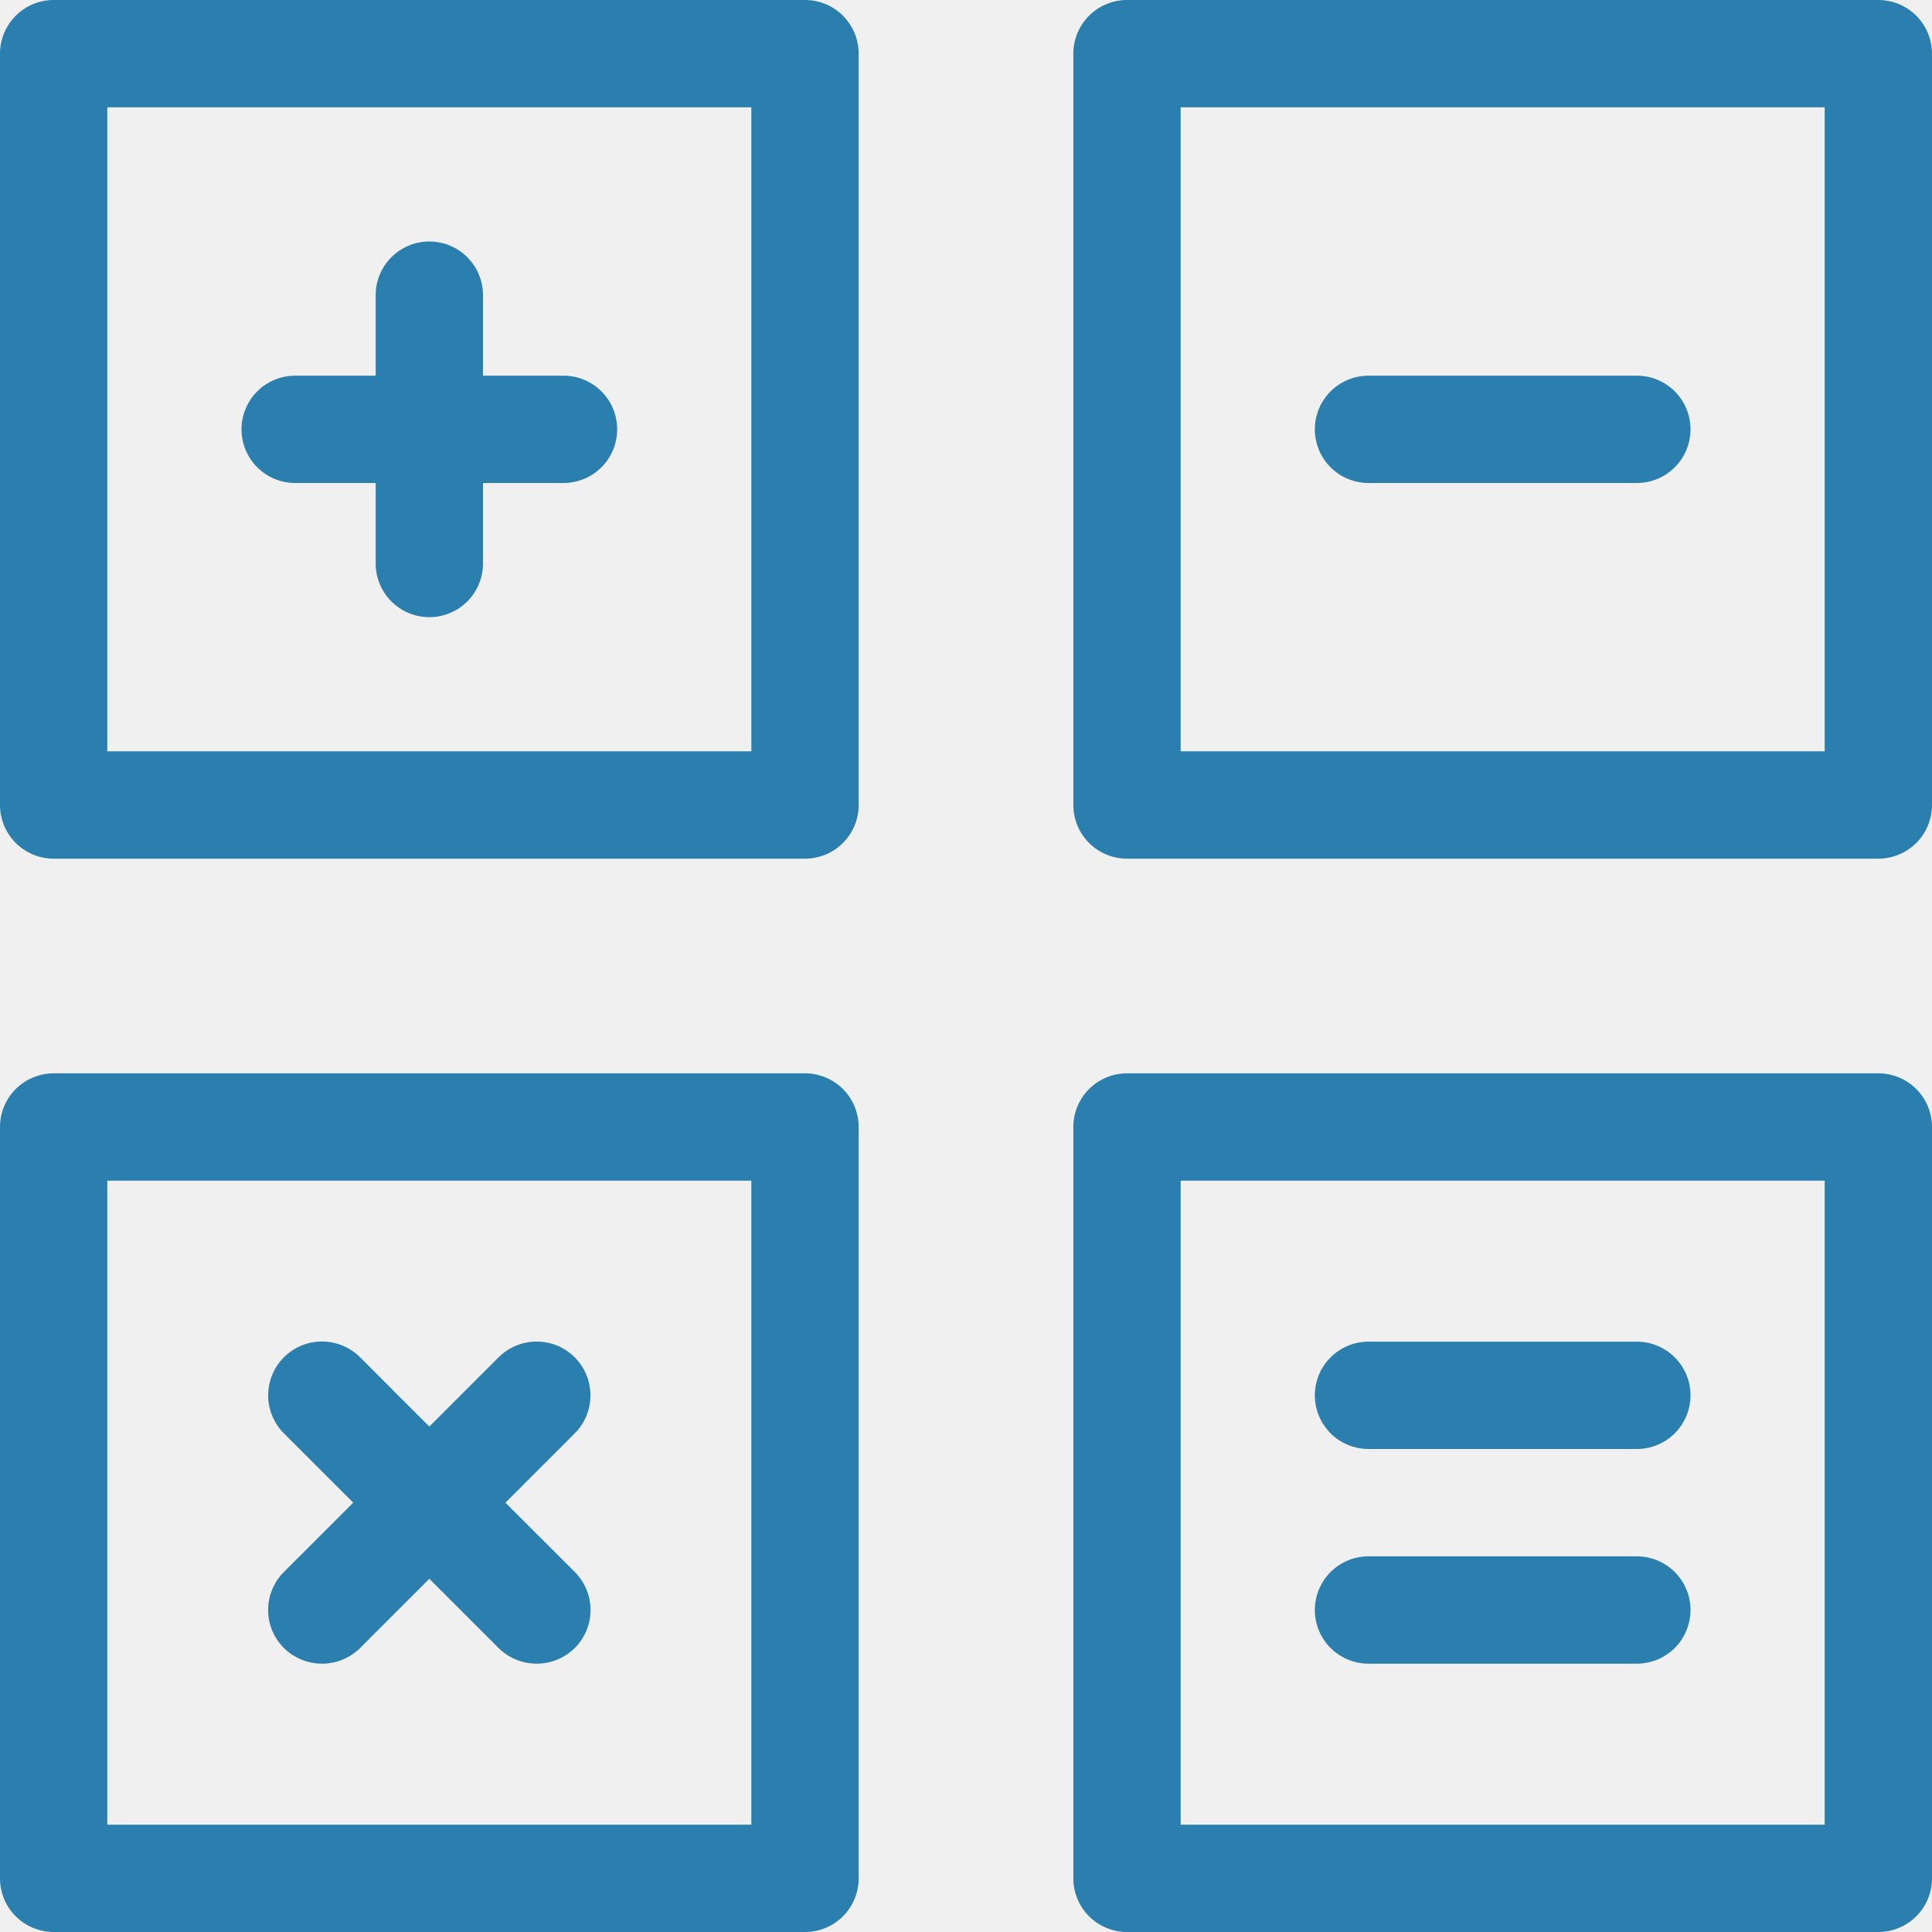
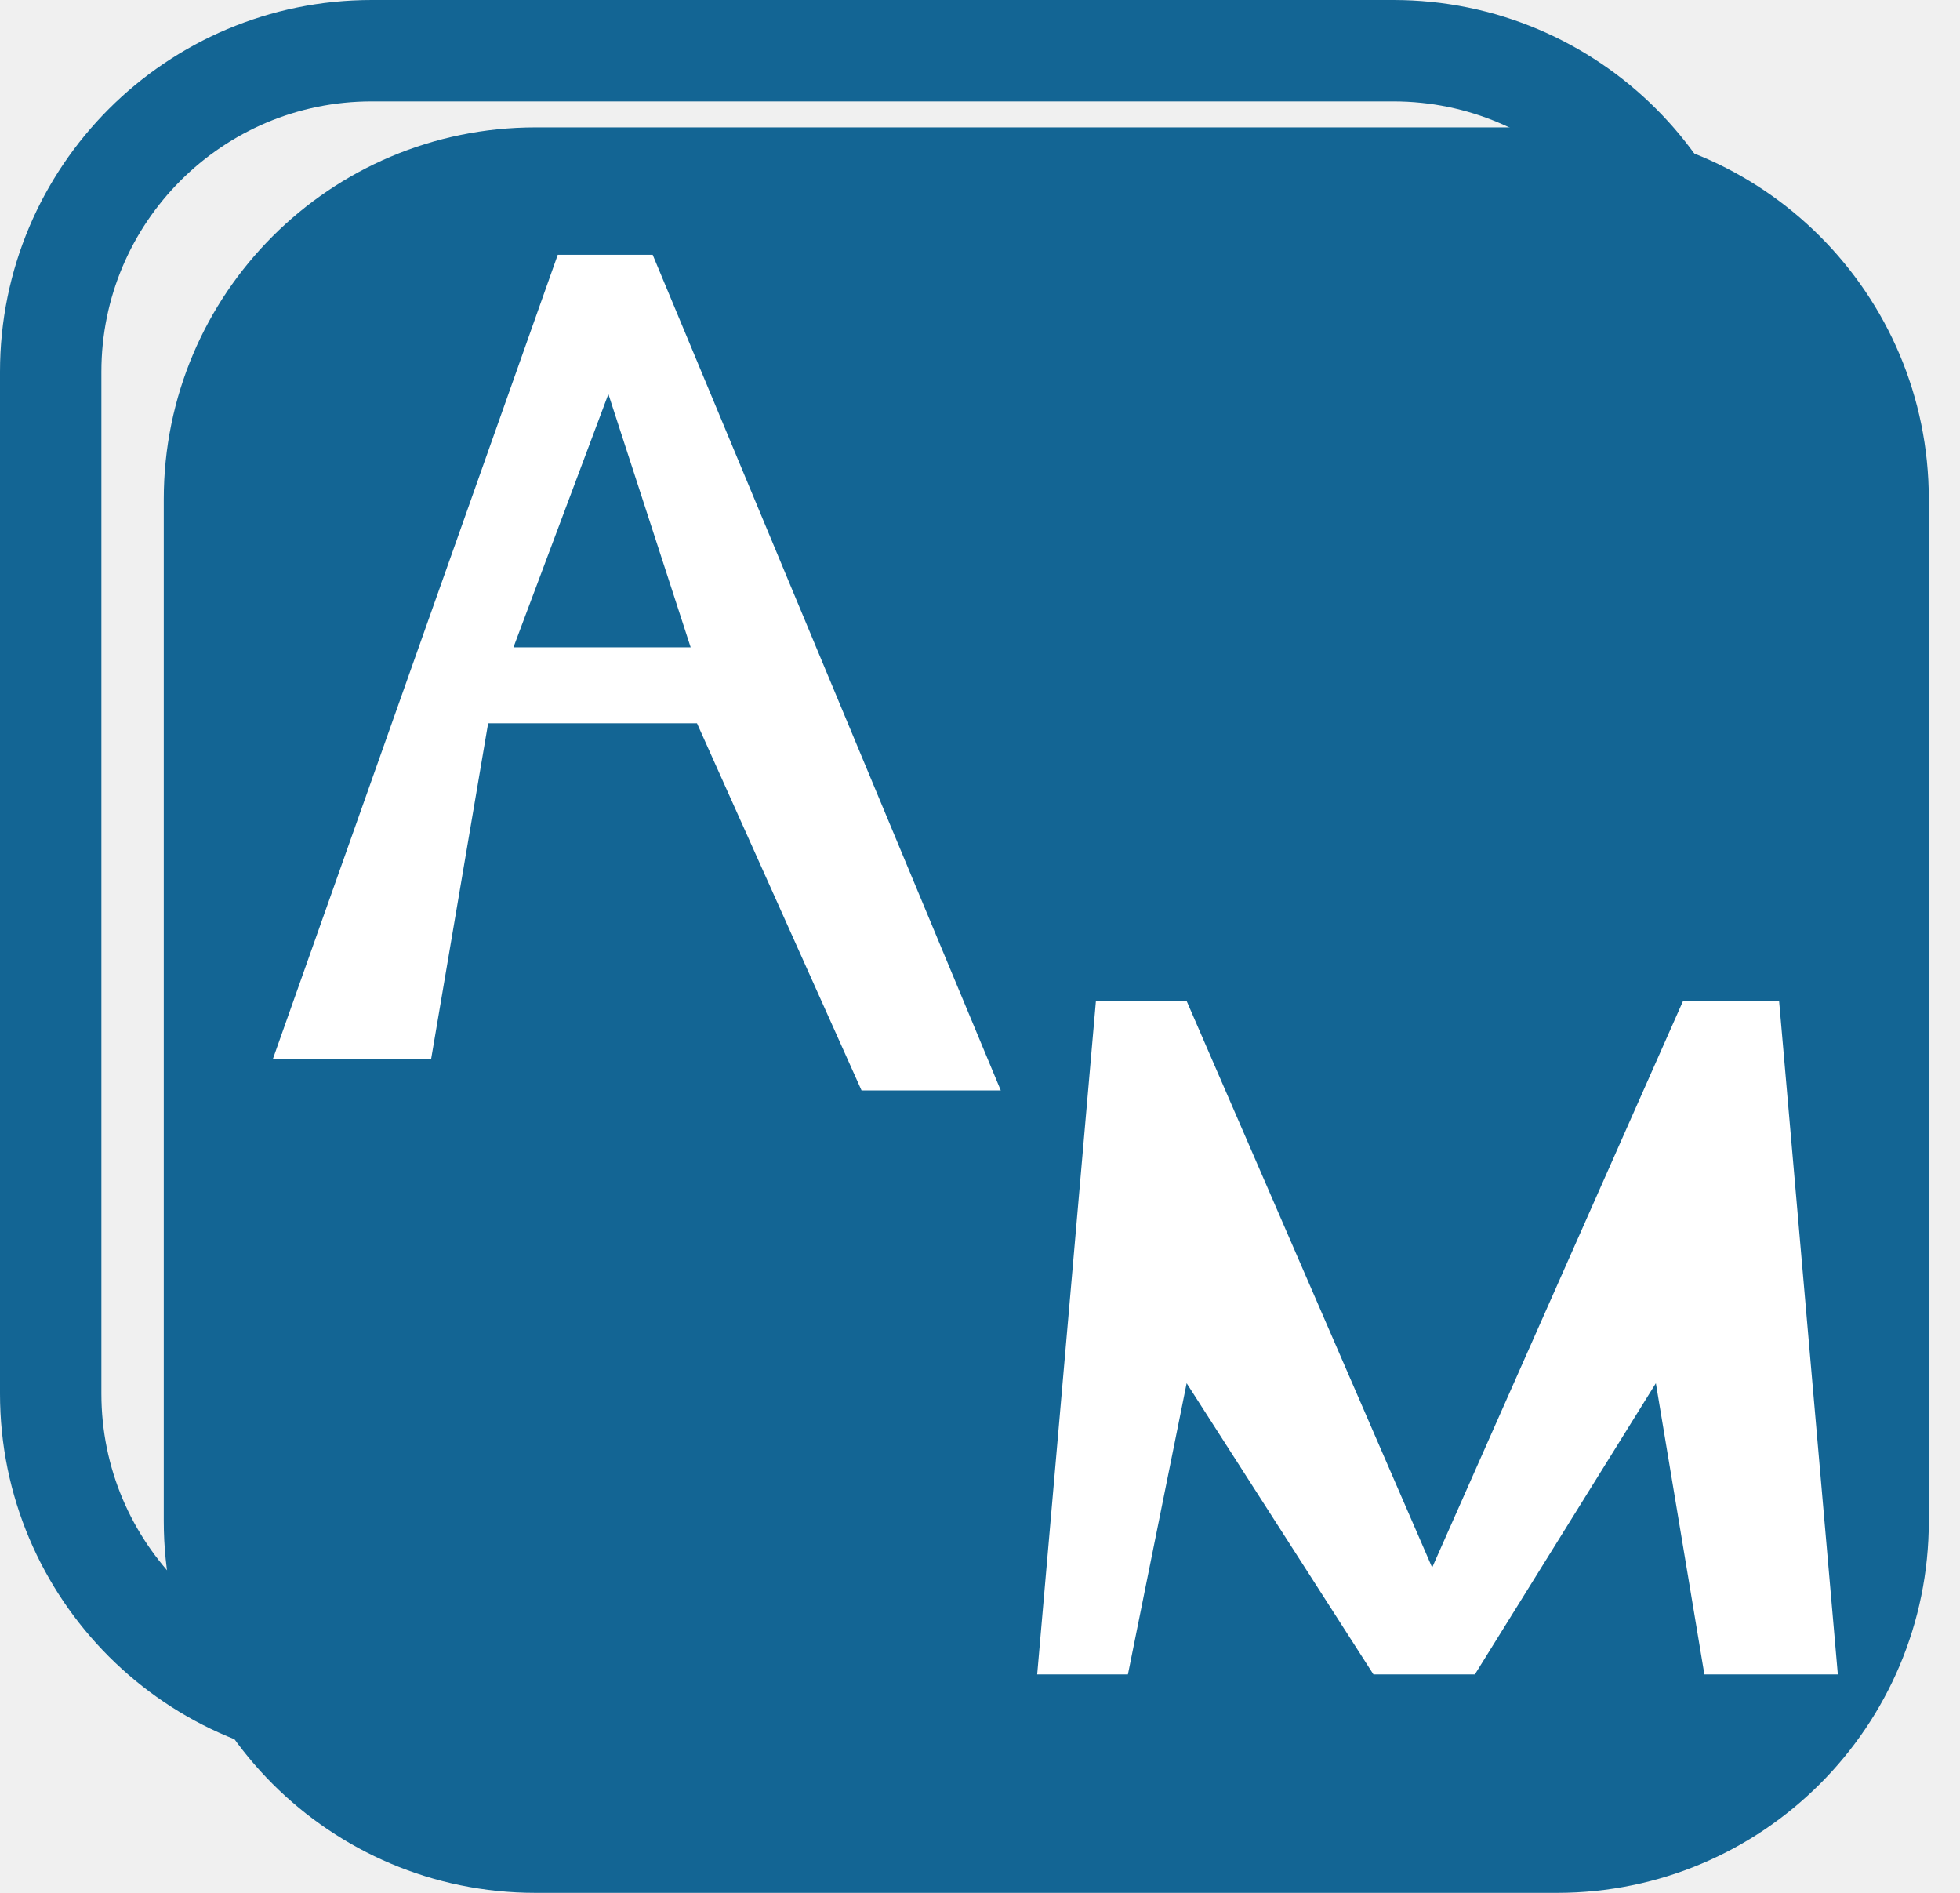
- <svg xmlns="http://www.w3.org/2000/svg" width="500" zoomAndPan="magnify" viewBox="0 0 375 375" height="500" preserveAspectRatio="xMidYMid meet" version="1.0">
-   <path fill="#2b7faf" d="M 156.25 0 L 10.418 0 C 9.734 0 9.055 0.066 8.383 0.199 C 7.715 0.332 7.062 0.531 6.43 0.793 C 5.797 1.055 5.199 1.375 4.629 1.754 C 4.062 2.137 3.535 2.566 3.051 3.051 C 2.566 3.535 2.137 4.062 1.754 4.629 C 1.375 5.199 1.055 5.797 0.793 6.43 C 0.531 7.062 0.332 7.715 0.199 8.383 C 0.066 9.055 0 9.734 0 10.418 L 0 156.25 C 0 156.934 0.066 157.613 0.199 158.281 C 0.332 158.953 0.531 159.605 0.793 160.234 C 1.055 160.867 1.375 161.469 1.754 162.039 C 2.137 162.605 2.566 163.133 3.051 163.617 C 3.535 164.098 4.062 164.531 4.629 164.91 C 5.199 165.293 5.797 165.613 6.43 165.875 C 7.062 166.137 7.715 166.332 8.383 166.465 C 9.055 166.602 9.734 166.668 10.418 166.668 L 156.25 166.668 C 156.934 166.668 157.613 166.602 158.281 166.465 C 158.953 166.332 159.605 166.137 160.234 165.875 C 160.867 165.613 161.469 165.293 162.039 164.91 C 162.605 164.531 163.133 164.098 163.617 163.617 C 164.098 163.133 164.531 162.605 164.91 162.039 C 165.293 161.469 165.613 160.867 165.875 160.234 C 166.137 159.605 166.332 158.953 166.465 158.281 C 166.602 157.613 166.668 156.934 166.668 156.25 L 166.668 10.418 C 166.668 9.734 166.602 9.055 166.465 8.383 C 166.332 7.715 166.137 7.062 165.875 6.43 C 165.613 5.797 165.293 5.199 164.91 4.629 C 164.531 4.062 164.098 3.535 163.617 3.051 C 163.133 2.566 162.605 2.137 162.039 1.754 C 161.469 1.375 160.867 1.055 160.234 0.793 C 159.605 0.531 158.953 0.332 158.281 0.199 C 157.613 0.066 156.934 0 156.25 0 Z M 145.832 145.832 L 20.832 145.832 L 20.832 20.832 L 145.832 20.832 Z M 145.832 145.832 " fill-opacity="1" fill-rule="nonzero" />
-   <path fill="#2b7faf" d="M 364.582 0 L 218.75 0 C 218.066 0 217.387 0.066 216.719 0.199 C 216.047 0.332 215.395 0.531 214.766 0.793 C 214.133 1.055 213.531 1.375 212.961 1.754 C 212.395 2.137 211.867 2.566 211.383 3.051 C 210.902 3.535 210.469 4.062 210.09 4.629 C 209.707 5.199 209.387 5.797 209.125 6.43 C 208.863 7.062 208.668 7.715 208.535 8.383 C 208.398 9.055 208.332 9.734 208.332 10.418 L 208.332 156.25 C 208.332 156.934 208.398 157.613 208.535 158.281 C 208.668 158.953 208.863 159.605 209.125 160.234 C 209.387 160.867 209.707 161.469 210.09 162.039 C 210.469 162.605 210.902 163.133 211.383 163.617 C 211.867 164.098 212.395 164.531 212.961 164.91 C 213.531 165.293 214.133 165.613 214.766 165.875 C 215.395 166.137 216.047 166.332 216.719 166.465 C 217.387 166.602 218.066 166.668 218.75 166.668 L 364.582 166.668 C 365.266 166.668 365.945 166.602 366.617 166.465 C 367.285 166.332 367.938 166.137 368.57 165.875 C 369.203 165.613 369.801 165.293 370.371 164.91 C 370.938 164.531 371.465 164.098 371.949 163.617 C 372.434 163.133 372.863 162.605 373.246 162.039 C 373.625 161.469 373.945 160.867 374.207 160.234 C 374.469 159.605 374.668 158.953 374.801 158.281 C 374.934 157.613 375 156.934 375 156.25 L 375 10.418 C 375 9.734 374.934 9.055 374.801 8.383 C 374.668 7.715 374.469 7.062 374.207 6.43 C 373.945 5.797 373.625 5.199 373.246 4.629 C 372.863 4.062 372.434 3.535 371.949 3.051 C 371.465 2.566 370.938 2.137 370.371 1.754 C 369.801 1.375 369.203 1.055 368.57 0.793 C 367.938 0.531 367.285 0.332 366.617 0.199 C 365.945 0.066 365.266 0 364.582 0 Z M 354.168 145.832 L 229.168 145.832 L 229.168 20.832 L 354.168 20.832 Z M 354.168 145.832 " fill-opacity="1" fill-rule="nonzero" />
-   <path fill="#2b7faf" d="M 156.25 208.332 L 10.418 208.332 C 9.734 208.332 9.055 208.398 8.383 208.535 C 7.715 208.668 7.062 208.863 6.43 209.125 C 5.797 209.387 5.199 209.707 4.629 210.09 C 4.062 210.469 3.535 210.902 3.051 211.383 C 2.566 211.867 2.137 212.395 1.754 212.961 C 1.375 213.531 1.055 214.133 0.793 214.766 C 0.531 215.395 0.332 216.047 0.199 216.719 C 0.066 217.387 0 218.066 0 218.75 L 0 364.582 C 0 365.266 0.066 365.945 0.199 366.617 C 0.332 367.285 0.531 367.938 0.793 368.57 C 1.055 369.203 1.375 369.801 1.754 370.371 C 2.137 370.938 2.566 371.465 3.051 371.949 C 3.535 372.434 4.062 372.863 4.629 373.246 C 5.199 373.625 5.797 373.945 6.43 374.207 C 7.062 374.469 7.715 374.668 8.383 374.801 C 9.055 374.934 9.734 375 10.418 375 L 156.25 375 C 156.934 375 157.613 374.934 158.281 374.801 C 158.953 374.668 159.605 374.469 160.234 374.207 C 160.867 373.945 161.469 373.625 162.039 373.246 C 162.605 372.863 163.133 372.434 163.617 371.949 C 164.098 371.465 164.531 370.938 164.91 370.371 C 165.293 369.801 165.613 369.203 165.875 368.57 C 166.137 367.938 166.332 367.285 166.465 366.617 C 166.602 365.945 166.668 365.266 166.668 364.582 L 166.668 218.75 C 166.668 218.066 166.602 217.387 166.465 216.719 C 166.332 216.047 166.137 215.395 165.875 214.766 C 165.613 214.133 165.293 213.531 164.91 212.961 C 164.531 212.395 164.098 211.867 163.617 211.383 C 163.133 210.902 162.605 210.469 162.039 210.09 C 161.469 209.707 160.867 209.387 160.234 209.125 C 159.605 208.863 158.953 208.668 158.281 208.535 C 157.613 208.398 156.934 208.332 156.25 208.332 Z M 145.832 354.168 L 20.832 354.168 L 20.832 229.168 L 145.832 229.168 Z M 145.832 354.168 " fill-opacity="1" fill-rule="nonzero" />
-   <path fill="#2b7faf" d="M 364.582 208.332 L 218.75 208.332 C 218.066 208.332 217.387 208.398 216.719 208.535 C 216.047 208.668 215.395 208.863 214.766 209.125 C 214.133 209.387 213.531 209.707 212.961 210.09 C 212.395 210.469 211.867 210.902 211.383 211.383 C 210.902 211.867 210.469 212.395 210.09 212.961 C 209.707 213.531 209.387 214.133 209.125 214.766 C 208.863 215.395 208.668 216.047 208.535 216.719 C 208.398 217.387 208.332 218.066 208.332 218.75 L 208.332 364.582 C 208.332 365.266 208.398 365.945 208.535 366.617 C 208.668 367.285 208.863 367.938 209.125 368.57 C 209.387 369.203 209.707 369.801 210.09 370.371 C 210.469 370.938 210.902 371.465 211.383 371.949 C 211.867 372.434 212.395 372.863 212.961 373.246 C 213.531 373.625 214.133 373.945 214.766 374.207 C 215.395 374.469 216.047 374.668 216.719 374.801 C 217.387 374.934 218.066 375 218.75 375 L 364.582 375 C 365.266 375 365.945 374.934 366.617 374.801 C 367.285 374.668 367.938 374.469 368.57 374.207 C 369.203 373.945 369.801 373.625 370.371 373.246 C 370.938 372.863 371.465 372.434 371.949 371.949 C 372.434 371.465 372.863 370.938 373.246 370.371 C 373.625 369.801 373.945 369.203 374.207 368.57 C 374.469 367.938 374.668 367.285 374.801 366.617 C 374.934 365.945 375 365.266 375 364.582 L 375 218.75 C 375 218.066 374.934 217.387 374.801 216.719 C 374.668 216.047 374.469 215.395 374.207 214.766 C 373.945 214.133 373.625 213.531 373.246 212.961 C 372.863 212.395 372.434 211.867 371.949 211.383 C 371.465 210.902 370.938 210.469 370.371 210.09 C 369.801 209.707 369.203 209.387 368.57 209.125 C 367.938 208.863 367.285 208.668 366.617 208.535 C 365.945 208.398 365.266 208.332 364.582 208.332 Z M 354.168 354.168 L 229.168 354.168 L 229.168 229.168 L 354.168 229.168 Z M 354.168 354.168 " fill-opacity="1" fill-rule="nonzero" />
-   <path fill="#2b7faf" d="M 57.293 93.75 L 72.918 93.75 L 72.918 109.375 C 72.918 110.059 72.984 110.734 73.117 111.406 C 73.25 112.078 73.449 112.73 73.711 113.359 C 73.973 113.992 74.293 114.594 74.672 115.164 C 75.051 115.73 75.484 116.258 75.969 116.742 C 76.453 117.223 76.977 117.656 77.547 118.035 C 78.113 118.418 78.715 118.738 79.348 119 C 79.98 119.262 80.629 119.457 81.301 119.59 C 81.973 119.727 82.648 119.793 83.332 119.793 C 84.016 119.793 84.695 119.727 85.367 119.59 C 86.035 119.457 86.688 119.262 87.32 119 C 87.953 118.738 88.551 118.418 89.121 118.035 C 89.688 117.656 90.215 117.223 90.699 116.742 C 91.184 116.258 91.613 115.73 91.996 115.164 C 92.375 114.594 92.695 113.992 92.957 113.359 C 93.219 112.73 93.418 112.078 93.551 111.406 C 93.684 110.738 93.75 110.059 93.75 109.375 L 93.75 93.75 L 109.375 93.75 C 110.059 93.75 110.734 93.684 111.406 93.551 C 112.078 93.418 112.73 93.219 113.359 92.957 C 113.992 92.695 114.594 92.375 115.164 91.996 C 115.73 91.613 116.258 91.184 116.742 90.699 C 117.223 90.215 117.656 89.688 118.035 89.121 C 118.418 88.551 118.738 87.953 119 87.32 C 119.262 86.688 119.457 86.035 119.59 85.367 C 119.727 84.695 119.793 84.016 119.793 83.332 C 119.793 82.648 119.727 81.973 119.59 81.301 C 119.457 80.629 119.262 79.98 119 79.348 C 118.738 78.715 118.418 78.113 118.035 77.547 C 117.656 76.977 117.223 76.453 116.742 75.969 C 116.258 75.484 115.73 75.051 115.164 74.672 C 114.594 74.293 113.992 73.973 113.359 73.711 C 112.73 73.449 112.078 73.25 111.406 73.117 C 110.738 72.984 110.059 72.918 109.375 72.918 L 93.75 72.918 L 93.75 57.293 C 93.75 56.609 93.684 55.93 93.551 55.258 C 93.418 54.59 93.219 53.938 92.957 53.305 C 92.695 52.672 92.375 52.074 91.996 51.504 C 91.613 50.938 91.184 50.41 90.699 49.926 C 90.215 49.441 89.688 49.012 89.121 48.629 C 88.551 48.25 87.953 47.93 87.32 47.668 C 86.688 47.406 86.035 47.207 85.367 47.074 C 84.695 46.941 84.016 46.875 83.332 46.875 C 82.648 46.875 81.973 46.941 81.301 47.074 C 80.629 47.207 79.98 47.406 79.348 47.668 C 78.715 47.93 78.113 48.25 77.547 48.629 C 76.977 49.012 76.453 49.441 75.969 49.926 C 75.484 50.41 75.051 50.938 74.672 51.504 C 74.293 52.074 73.973 52.672 73.711 53.305 C 73.449 53.938 73.25 54.59 73.117 55.258 C 72.984 55.93 72.918 56.609 72.918 57.293 L 72.918 72.918 L 57.293 72.918 C 56.609 72.918 55.93 72.984 55.258 73.117 C 54.59 73.25 53.938 73.449 53.305 73.711 C 52.672 73.973 52.074 74.293 51.504 74.672 C 50.938 75.051 50.41 75.484 49.926 75.969 C 49.441 76.453 49.012 76.977 48.629 77.547 C 48.25 78.113 47.93 78.715 47.668 79.348 C 47.406 79.98 47.207 80.629 47.074 81.301 C 46.941 81.973 46.875 82.648 46.875 83.332 C 46.875 84.016 46.941 84.695 47.074 85.367 C 47.207 86.035 47.406 86.688 47.668 87.32 C 47.93 87.953 48.25 88.551 48.629 89.121 C 49.012 89.688 49.441 90.215 49.926 90.699 C 50.41 91.184 50.938 91.613 51.504 91.996 C 52.074 92.375 52.672 92.695 53.305 92.957 C 53.938 93.219 54.59 93.418 55.258 93.551 C 55.93 93.684 56.609 93.75 57.293 93.75 Z M 57.293 93.75 " fill-opacity="1" fill-rule="nonzero" />
-   <path fill="#2b7faf" d="M 265.625 93.75 L 317.707 93.75 C 318.391 93.75 319.07 93.684 319.742 93.551 C 320.41 93.418 321.062 93.219 321.695 92.957 C 322.328 92.695 322.926 92.375 323.496 91.996 C 324.062 91.613 324.59 91.184 325.074 90.699 C 325.559 90.215 325.988 89.688 326.371 89.121 C 326.75 88.551 327.07 87.953 327.332 87.32 C 327.594 86.688 327.793 86.035 327.926 85.367 C 328.059 84.695 328.125 84.016 328.125 83.332 C 328.125 82.648 328.059 81.973 327.926 81.301 C 327.793 80.629 327.594 79.98 327.332 79.348 C 327.07 78.715 326.75 78.113 326.371 77.547 C 325.988 76.977 325.559 76.453 325.074 75.969 C 324.59 75.484 324.062 75.051 323.496 74.672 C 322.926 74.293 322.328 73.973 321.695 73.711 C 321.062 73.449 320.41 73.25 319.742 73.117 C 319.07 72.984 318.391 72.918 317.707 72.918 L 265.625 72.918 C 264.941 72.918 264.262 72.984 263.594 73.117 C 262.922 73.25 262.27 73.449 261.641 73.711 C 261.008 73.973 260.406 74.293 259.836 74.672 C 259.27 75.051 258.742 75.484 258.258 75.969 C 257.777 76.453 257.344 76.977 256.965 77.547 C 256.582 78.113 256.262 78.715 256 79.348 C 255.738 79.98 255.543 80.629 255.41 81.301 C 255.273 81.973 255.207 82.648 255.207 83.332 C 255.207 84.016 255.273 84.695 255.41 85.367 C 255.543 86.035 255.738 86.688 256 87.32 C 256.262 87.953 256.582 88.551 256.965 89.121 C 257.344 89.688 257.777 90.215 258.258 90.699 C 258.742 91.184 259.27 91.613 259.836 91.996 C 260.406 92.375 261.008 92.695 261.641 92.957 C 262.27 93.219 262.922 93.418 263.594 93.551 C 264.262 93.684 264.941 93.75 265.625 93.75 Z M 265.625 93.75 " fill-opacity="1" fill-rule="nonzero" />
-   <path fill="#2b7faf" d="M 265.625 322.918 L 317.707 322.918 C 318.391 322.918 319.07 322.852 319.742 322.715 C 320.41 322.582 321.062 322.387 321.695 322.125 C 322.328 321.863 322.926 321.543 323.496 321.16 C 324.062 320.781 324.59 320.348 325.074 319.867 C 325.559 319.383 325.988 318.855 326.371 318.289 C 326.75 317.719 327.07 317.117 327.332 316.484 C 327.594 315.855 327.793 315.203 327.926 314.531 C 328.059 313.863 328.125 313.184 328.125 312.5 C 328.125 311.816 328.059 311.137 327.926 310.469 C 327.793 309.797 327.594 309.145 327.332 308.512 C 327.07 307.883 326.75 307.281 326.371 306.711 C 325.988 306.145 325.559 305.617 325.074 305.133 C 324.59 304.652 324.062 304.219 323.496 303.84 C 322.926 303.457 322.328 303.137 321.695 302.875 C 321.062 302.613 320.41 302.418 319.742 302.285 C 319.07 302.148 318.391 302.082 317.707 302.082 L 265.625 302.082 C 264.941 302.082 264.262 302.148 263.594 302.285 C 262.922 302.418 262.27 302.613 261.641 302.875 C 261.008 303.137 260.406 303.457 259.836 303.84 C 259.27 304.219 258.742 304.652 258.258 305.133 C 257.777 305.617 257.344 306.145 256.965 306.711 C 256.582 307.281 256.262 307.883 256 308.512 C 255.738 309.145 255.543 309.797 255.41 310.469 C 255.273 311.137 255.207 311.816 255.207 312.5 C 255.207 313.184 255.273 313.863 255.41 314.531 C 255.543 315.203 255.738 315.855 256 316.484 C 256.262 317.117 256.582 317.719 256.965 318.289 C 257.344 318.855 257.777 319.383 258.258 319.867 C 258.742 320.348 259.27 320.781 259.836 321.16 C 260.406 321.543 261.008 321.863 261.641 322.125 C 262.27 322.387 262.922 322.582 263.594 322.715 C 264.262 322.852 264.941 322.918 265.625 322.918 Z M 265.625 322.918 " fill-opacity="1" fill-rule="nonzero" />
-   <path fill="#2b7faf" d="M 265.625 281.25 L 317.707 281.25 C 318.391 281.25 319.07 281.184 319.742 281.051 C 320.41 280.918 321.062 280.719 321.695 280.457 C 322.328 280.195 322.926 279.875 323.496 279.496 C 324.062 279.113 324.59 278.684 325.074 278.199 C 325.559 277.715 325.988 277.188 326.371 276.621 C 326.75 276.051 327.07 275.453 327.332 274.82 C 327.594 274.188 327.793 273.535 327.926 272.867 C 328.059 272.195 328.125 271.516 328.125 270.832 C 328.125 270.148 328.059 269.473 327.926 268.801 C 327.793 268.129 327.594 267.48 327.332 266.848 C 327.07 266.215 326.75 265.613 326.371 265.047 C 325.988 264.477 325.559 263.953 325.074 263.469 C 324.59 262.984 324.062 262.551 323.496 262.172 C 322.926 261.793 322.328 261.473 321.695 261.211 C 321.062 260.949 320.41 260.75 319.742 260.617 C 319.07 260.484 318.391 260.418 317.707 260.418 L 265.625 260.418 C 264.941 260.418 264.262 260.484 263.594 260.617 C 262.922 260.75 262.27 260.949 261.641 261.211 C 261.008 261.473 260.406 261.793 259.836 262.172 C 259.27 262.551 258.742 262.984 258.258 263.469 C 257.777 263.953 257.344 264.477 256.965 265.047 C 256.582 265.613 256.262 266.215 256 266.848 C 255.738 267.48 255.543 268.129 255.41 268.801 C 255.273 269.473 255.207 270.148 255.207 270.832 C 255.207 271.516 255.273 272.195 255.41 272.867 C 255.543 273.535 255.738 274.188 256 274.82 C 256.262 275.453 256.582 276.051 256.965 276.621 C 257.344 277.188 257.777 277.715 258.258 278.199 C 258.742 278.684 259.27 279.113 259.836 279.496 C 260.406 279.875 261.008 280.195 261.641 280.457 C 262.27 280.719 262.922 280.918 263.594 281.051 C 264.262 281.184 264.941 281.25 265.625 281.25 Z M 265.625 281.25 " fill-opacity="1" fill-rule="nonzero" />
-   <path fill="#2b7faf" d="M 55.113 319.887 C 55.602 320.367 56.129 320.797 56.699 321.176 C 57.273 321.551 57.875 321.871 58.508 322.133 C 59.141 322.391 59.793 322.586 60.465 322.719 C 61.137 322.852 61.816 322.918 62.5 322.918 C 63.184 322.918 63.863 322.852 64.535 322.719 C 65.207 322.586 65.859 322.391 66.492 322.133 C 67.125 321.871 67.727 321.551 68.301 321.176 C 68.871 320.797 69.398 320.367 69.887 319.887 L 83.332 306.438 L 96.781 319.887 C 97.266 320.367 97.797 320.797 98.367 321.176 C 98.938 321.551 99.539 321.871 100.176 322.133 C 100.809 322.391 101.461 322.586 102.133 322.719 C 102.805 322.852 103.48 322.918 104.168 322.918 C 104.852 322.918 105.531 322.852 106.203 322.719 C 106.875 322.586 107.527 322.391 108.16 322.133 C 108.793 321.871 109.395 321.551 109.965 321.176 C 110.535 320.797 111.066 320.367 111.555 319.887 C 112.039 319.402 112.473 318.875 112.855 318.305 C 113.238 317.734 113.562 317.133 113.828 316.5 C 114.09 315.867 114.289 315.211 114.422 314.539 C 114.559 313.867 114.625 313.188 114.625 312.5 C 114.625 311.812 114.559 311.133 114.422 310.461 C 114.289 309.789 114.09 309.133 113.828 308.5 C 113.562 307.867 113.238 307.266 112.855 306.695 C 112.473 306.125 112.039 305.598 111.555 305.113 L 98.105 291.668 L 111.555 278.219 C 112.039 277.734 112.469 277.207 112.852 276.637 C 113.23 276.066 113.551 275.465 113.812 274.832 C 114.074 274.199 114.273 273.543 114.406 272.871 C 114.539 272.199 114.605 271.52 114.605 270.836 C 114.605 270.148 114.539 269.469 114.406 268.797 C 114.273 268.125 114.074 267.473 113.812 266.84 C 113.547 266.207 113.227 265.605 112.848 265.035 C 112.465 264.465 112.031 263.938 111.547 263.453 C 111.062 262.969 110.535 262.535 109.965 262.152 C 109.395 261.773 108.793 261.453 108.16 261.188 C 107.527 260.926 106.875 260.727 106.203 260.594 C 105.531 260.461 104.852 260.395 104.164 260.395 C 103.48 260.395 102.801 260.461 102.129 260.594 C 101.457 260.727 100.801 260.926 100.168 261.188 C 99.535 261.449 98.934 261.77 98.363 262.148 C 97.793 262.531 97.266 262.961 96.781 263.445 L 83.332 276.895 L 69.887 263.445 C 69.402 262.961 68.875 262.527 68.305 262.145 C 67.734 261.766 67.133 261.441 66.496 261.18 C 65.863 260.918 65.211 260.719 64.539 260.582 C 63.863 260.449 63.184 260.383 62.5 260.383 C 61.812 260.383 61.133 260.449 60.461 260.582 C 59.785 260.715 59.133 260.914 58.5 261.176 C 57.863 261.438 57.262 261.762 56.691 262.141 C 56.121 262.523 55.594 262.957 55.109 263.441 C 54.621 263.926 54.191 264.453 53.809 265.023 C 53.426 265.594 53.105 266.199 52.844 266.832 C 52.582 267.465 52.383 268.121 52.25 268.793 C 52.113 269.465 52.047 270.145 52.047 270.832 C 52.047 271.52 52.117 272.199 52.25 272.871 C 52.383 273.543 52.582 274.195 52.848 274.832 C 53.109 275.465 53.43 276.066 53.812 276.637 C 54.195 277.207 54.629 277.734 55.113 278.219 L 68.562 291.668 L 55.113 305.113 C 54.625 305.598 54.191 306.125 53.809 306.695 C 53.426 307.266 53.105 307.867 52.84 308.5 C 52.578 309.133 52.379 309.789 52.242 310.461 C 52.109 311.133 52.043 311.812 52.043 312.5 C 52.043 313.188 52.109 313.867 52.242 314.539 C 52.379 315.211 52.578 315.867 52.84 316.5 C 53.105 317.133 53.426 317.734 53.809 318.305 C 54.191 318.875 54.625 319.402 55.113 319.887 Z M 55.113 319.887 " fill-opacity="1" fill-rule="nonzero" />
+ <svg xmlns="http://www.w3.org/2000/svg" width="58" height="56" viewBox="0 0 58 56" fill="none">
+   <rect x="1.5" y="1.5" width="49.231" height="49.231" rx="9.5" stroke="#136594" stroke-width="3" />
+   <rect x="4.846" y="3.769" width="52.231" height="52.231" rx="11" fill="#136594" />
+   <path d="M32.43 29.615L30.692 49.538H33.377L35.115 40.923L40.643 49.538H43.644L49 40.923L50.436 49.538H54.385L52.647 29.615H49.804L42.38 46.376L35.115 29.615H32.43Z" fill="white" />
+   <path fill-rule="evenodd" clip-rule="evenodd" d="M16.505 7.538L8.077 31.324H12.759L14.445 21.398H20.625L25.495 32.261H29.615L19.314 7.538H16.505ZM18.003 11.659L15.194 19.151H20.438L18.003 11.659Z" fill="white" />
</svg>
